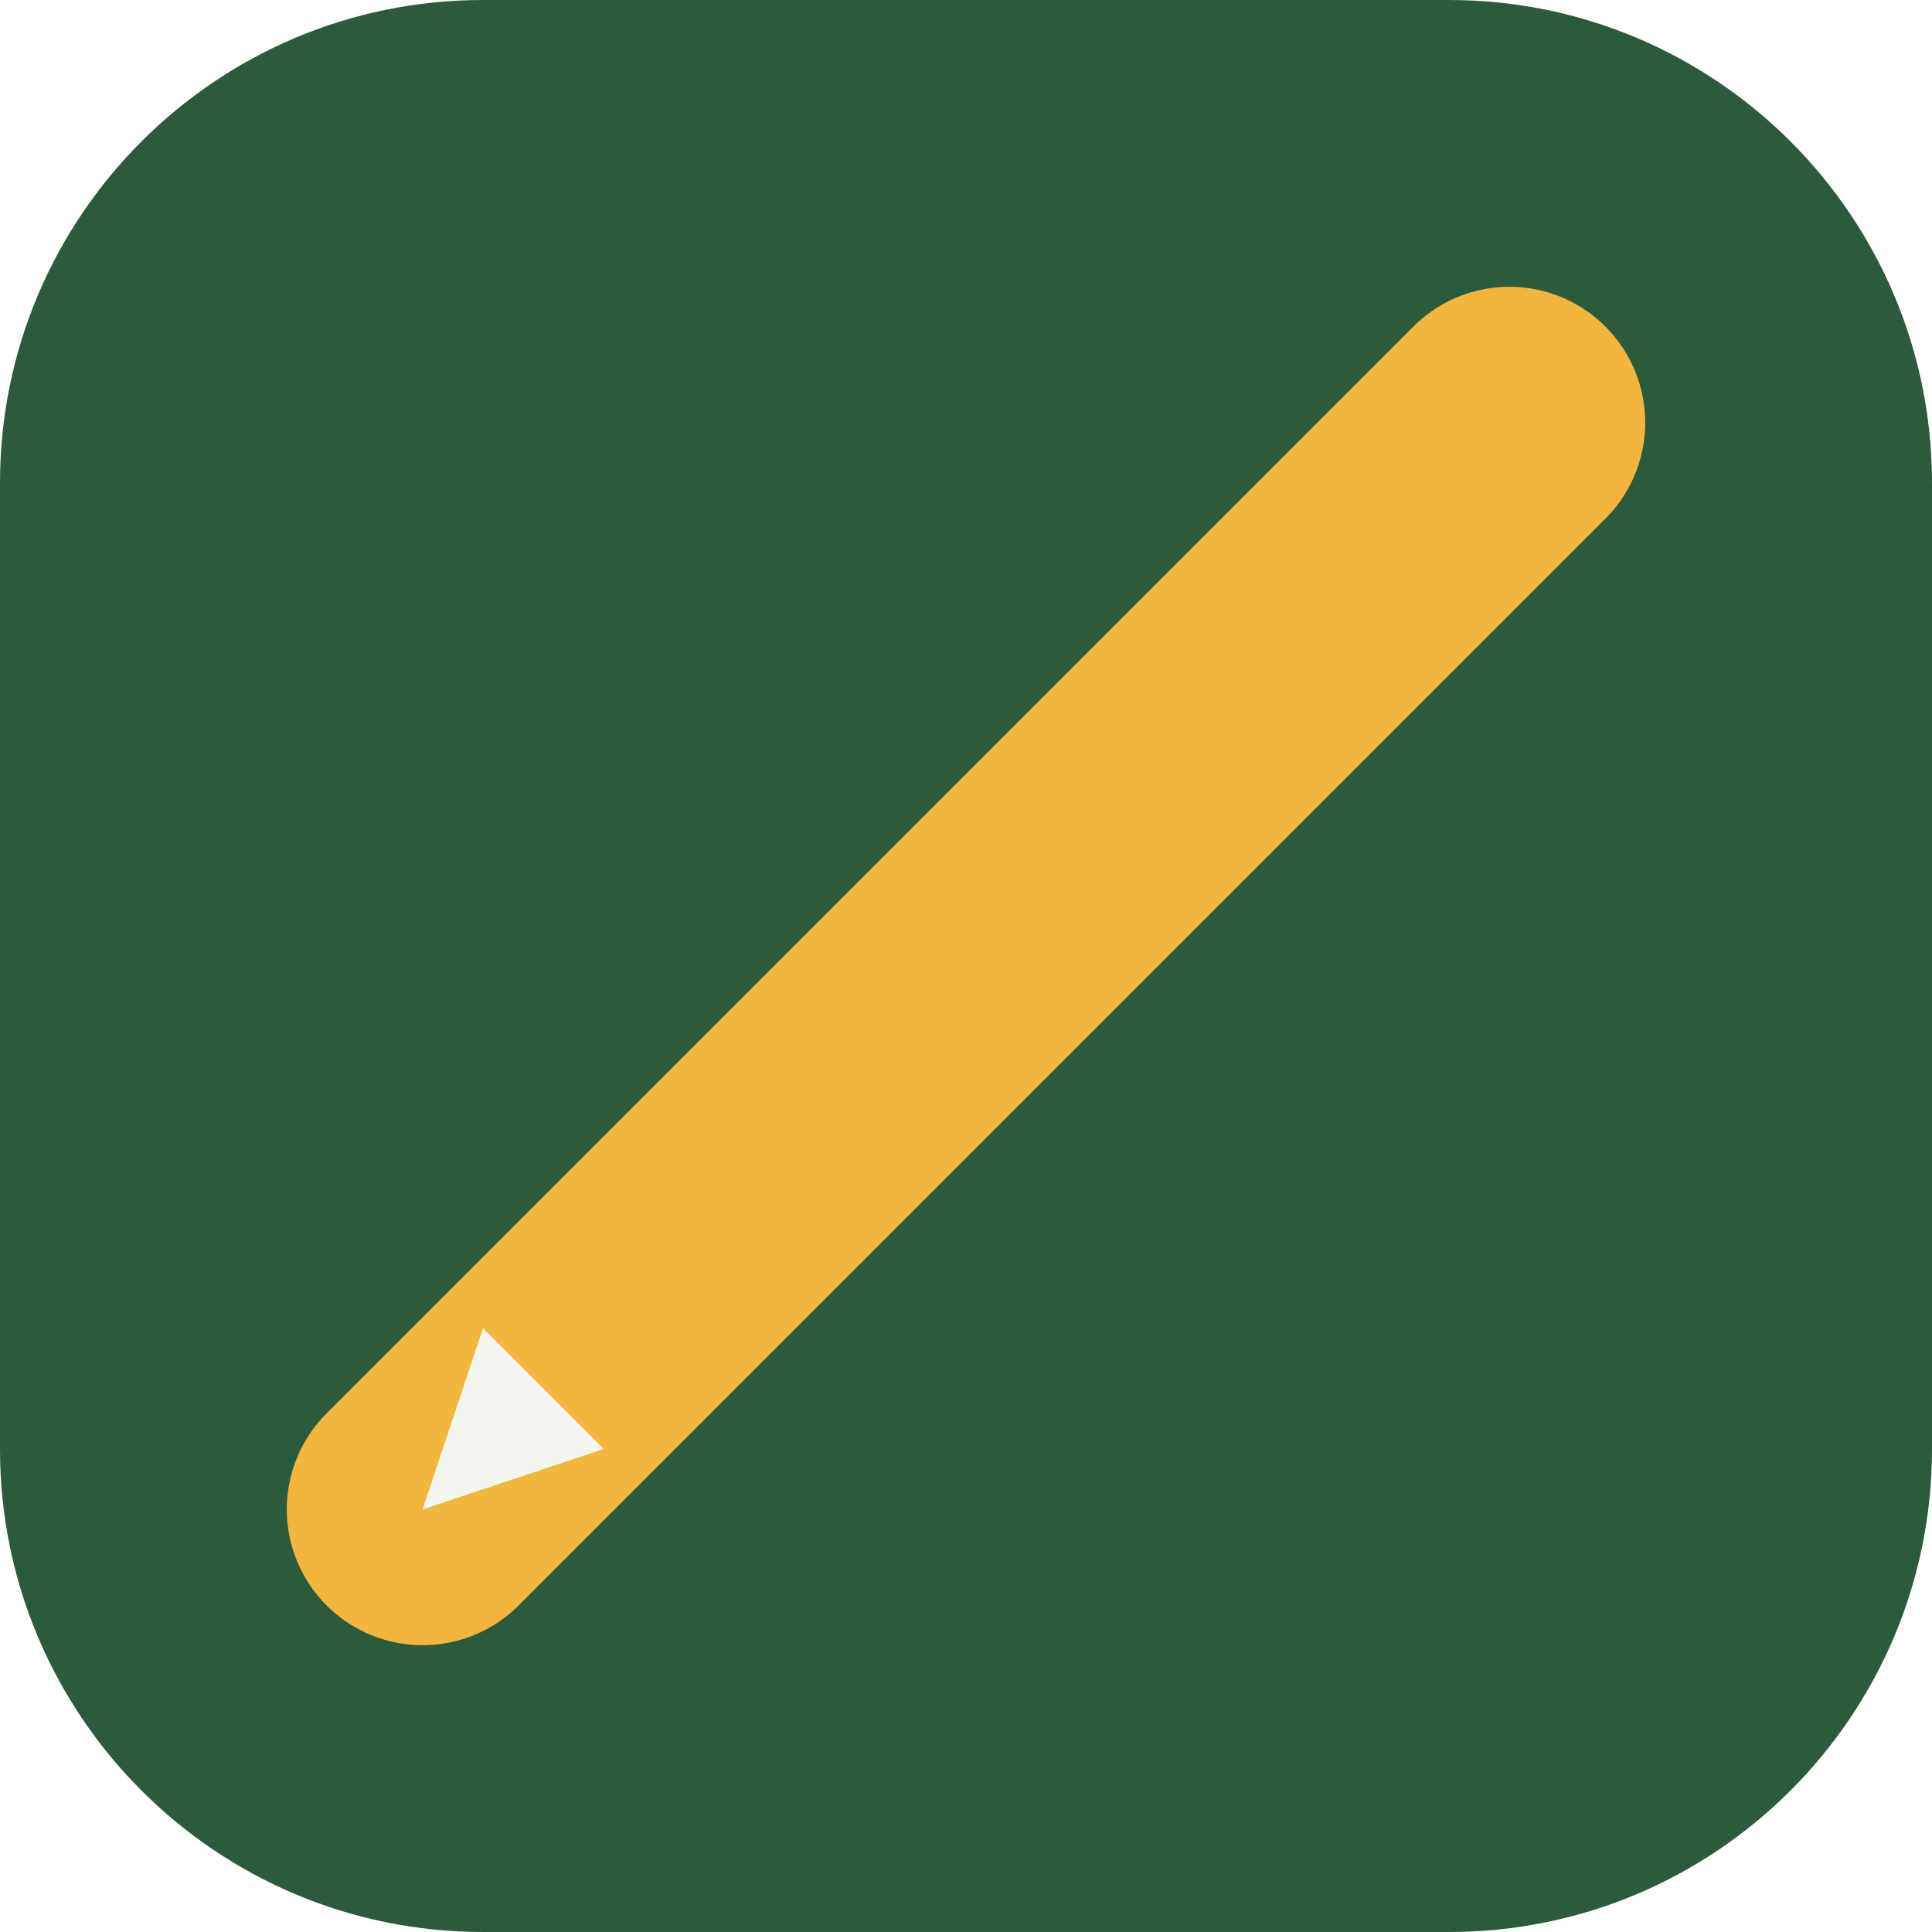
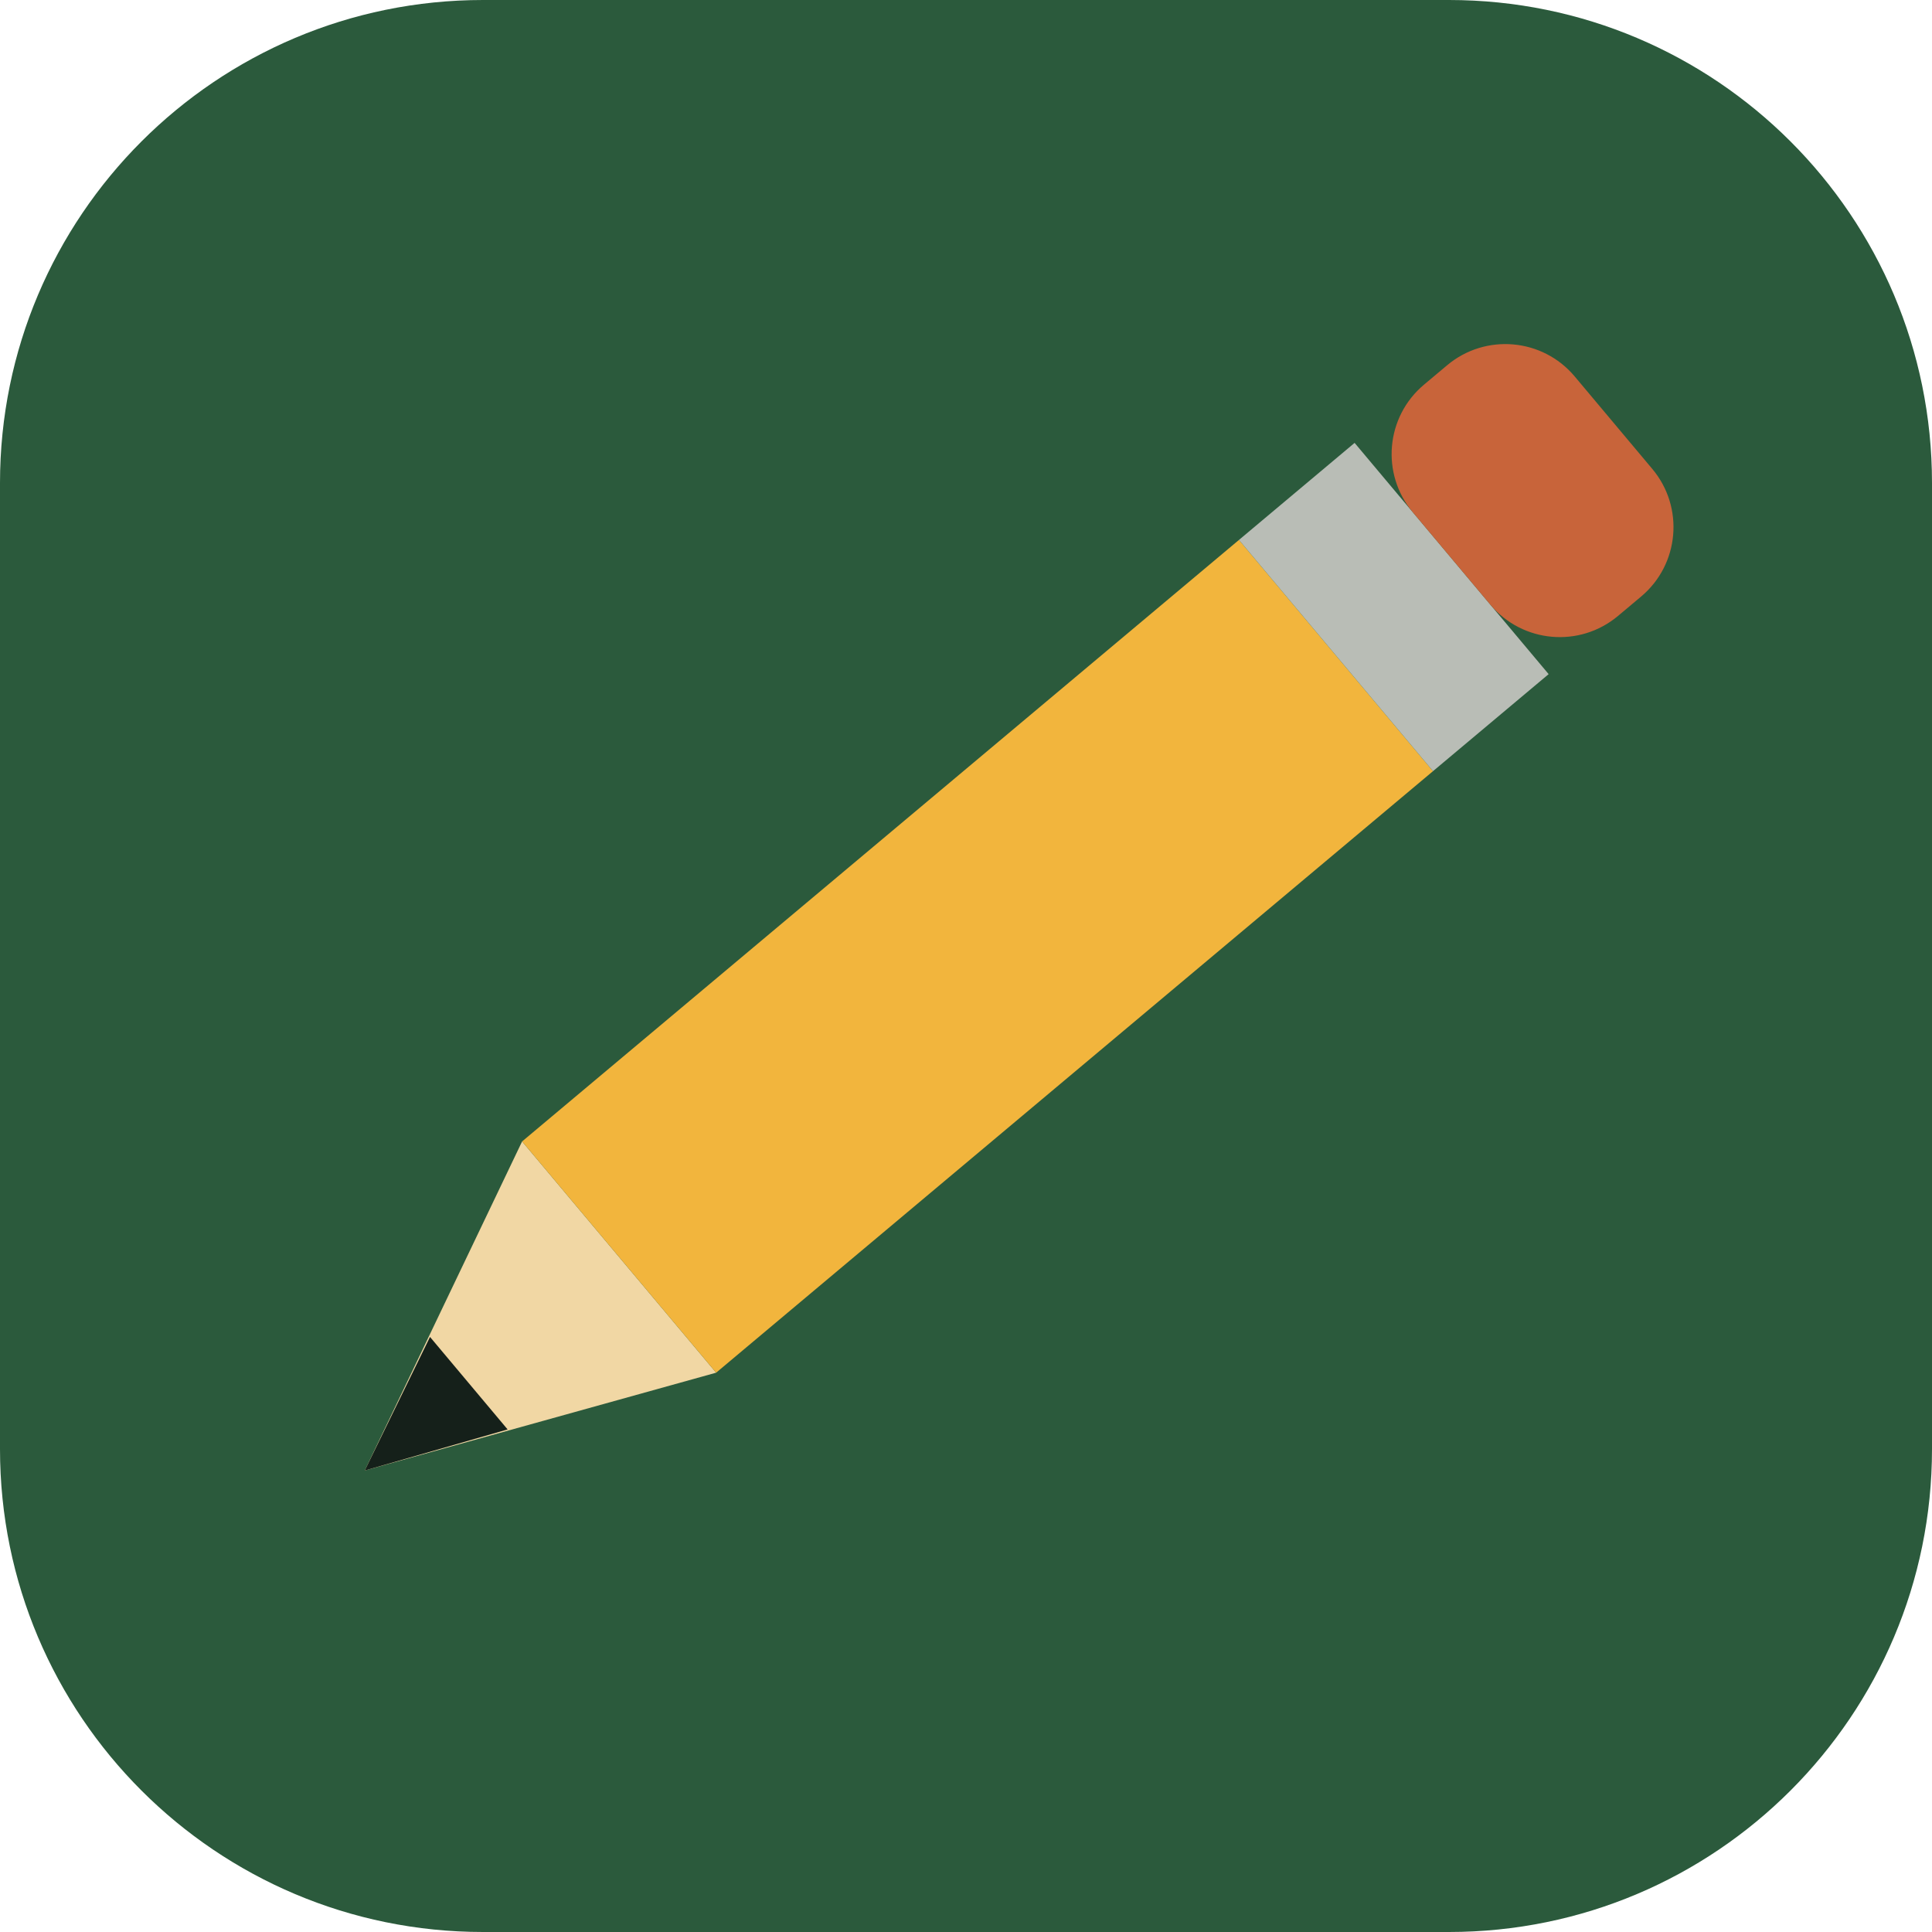
<svg xmlns="http://www.w3.org/2000/svg" viewBox="0 0 64 64">
  <rect width="64" height="64" rx="16" fill="#2b5a3c" />
-   <path d="M14 50 50 14" stroke="#f2b53d" stroke-width="9" stroke-linecap="round" />
-   <path d="M14 50l6-2-4-4z" fill="#f4f5f1" />
+   <g transform="rotate(-40 32 32)">
+     <path d="M6 32l11-5v10z" fill="#f1d7a4" />
+     <path d="M6 32l4.5-2v4z" fill="#15201a" />
+     <rect x="17" y="27" width="31" height="10" fill="#f2b53d" />
+     <rect x="48" y="27" width="5" height="10" fill="#b9bdb6" />
+     <rect x="53" y="27" width="7" height="10" rx="3" fill="#c8643a" />
+   </g>
</svg>
